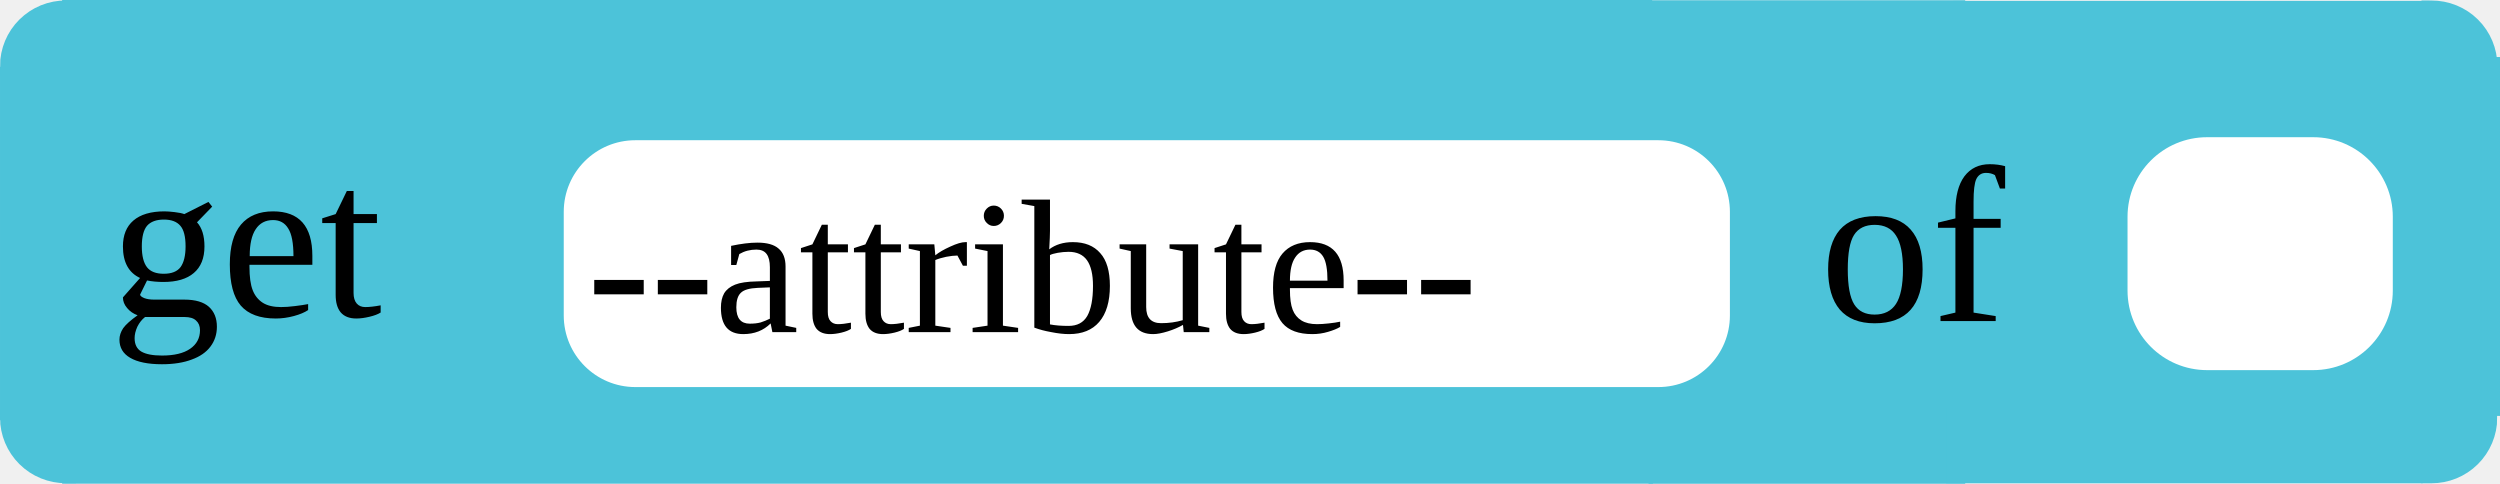
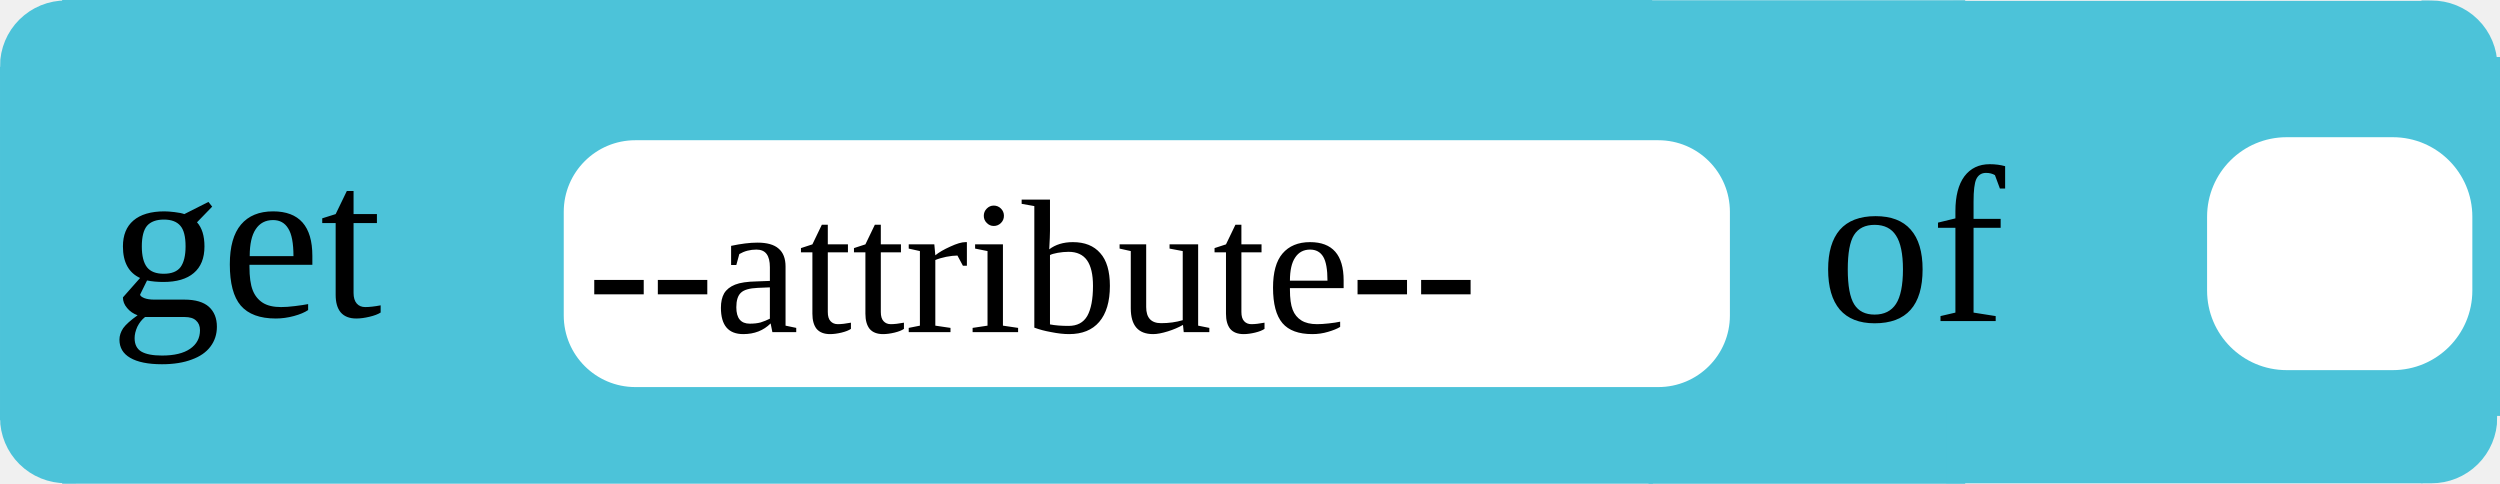
<svg xmlns="http://www.w3.org/2000/svg" height="30.407" version="1.1" width="157.136" style="overflow:hidden" id="getAttribute">
  <defs id="defs20" />
  <rect data-stretch="y-first y-node" data-shift="x-LRect" style="fill:#4cc3d9;stroke:#4cc3d9;stroke-width:3.716;stroke-miterlimit:4;stroke-opacity:1;stroke-dasharray:none" id="nameRect" width="16.188" height="26.673" x="105.475" y="1.876" />
  <rect data-stretch="x-node y-node y-first" data-shift="x-nameRect" x="122.87" y="3.956" width="33.894" height="21.814" r="0" rx="0" style="fill:#4cc3d9;stroke:#4cc3d9;stroke-width:0.744;overflow:hidden" id="RRect" />
  <path data-shift="x-RRect" id="TRCorner" d="m 152.79,0.623 0,3.531 3.594,0 a 3.54,3.54 0 0 0 -3.562,-3.531 l -0.031,0 z" style="fill:#4cc3d9;stroke:#4cc3d9;stroke-width:1.18;overflow:hidden" />
  <path data-shift="x-RRect y-RRect" id="BRCorner" d="m 152.78,29.786 0,-3.531 3.594,0 a 3.54,3.54 0 0 1 -3.562,3.531 l -0.031,0 z" style="fill:#4cc3d9;stroke:#4cc3d9;stroke-width:1.18;overflow:hidden" />
  <rect data-stretch="y-node x-first y-first" x="0.635" y="4.836" width="102.726" height="20.944" r="0" rx="0" style="fill:#4cc3d9;stroke:#4cc3d9;stroke-width:1.269" id="LRect" />
  <path id="path9-6" d="m 4.184,0.619 0,3.531 -3.594,0 A 3.54,3.54 0 0 1 4.152,0.619 l 0.031,0 z" style="fill:#4cc3d9;stroke:#4cc3d9;stroke-width:1.18;overflow:hidden" />
  <path data-shift="y-LRect" id="path9-6-5" d="m 4.184,29.782 0,-3.531 -3.594,0 a 3.54,3.54 0 0 0 3.562,3.531 l 0.031,0 z" style="fill:#4cc3d9;stroke:#4cc3d9;stroke-width:1.18;overflow:hidden" />
  <rect data-stretch="x-first" y="0.716" x="4.621" height="3.331" width="98.508" id="LTRect" style="fill:#4cc3d9;stroke:#4cc3d9;stroke-width:1.432" />
  <rect data-stretch="x-first" data-shift="y-LRect" y="26.294" x="4.627" height="3.387" width="98.545" id="LBRect" style="fill:#4cc3d9;stroke:#4cc3d9;stroke-width:1.443" />
  <rect data-stretch="x-node" data-shift="x-nameRect" y="0.477" x="123.191" height="3.914" width="29.097" id="RTRect" style="fill:#4cc3d9;stroke:#4cc3d9;stroke-width:0.843;overflow:hidden" />
  <rect data-stretch="x-node" data-shift="x-nameRect y-nameRect" y="26.039" x="122.749" height="3.914" width="29.097" id="BRRect" style="fill:#4cc3d9;stroke:#4cc3d9;stroke-width:0.843;overflow:hidden" />
-   <rect y="8.624" x="133.725" ry="5" rx="5" height="14.64" width="16.673" id="RInputField" style="fill:#ffffff;fill-opacity:1;stroke:none;overflow:hidden" data-shift="x-nameRect" />
-   <rect id="firstInputField" data-stretch="x-first" text-stretch-only="true" width="74.298" height="16.515" ry="5" rx="5" x="34.934" y="8.314" style="fill:#ffffff;stroke:#4cc3d9" />
-   <text id="name-8" x="6.899" y="19.876" style="font-size:14px;overflow:hidden">get</text>
-   <text id="first" x="36.899" y="20.876" style="font-size:12px;overflow:hidden">--attribute--</text>
-   <text data-shift="x-nameRect" x="114.376" y="20.18" style="font-size:14px">of</text>
-   <rect style="opacity:0" id="name-bounding-box" width="20.252" height="8.136" x="105.972" y="0" />
-   <rect style="opacity:0" id="first-bounding-box" width="50.673" height="12.515" x="127.725" y="0" />
-   <rect style="opacity:0" id="node-bounding-box" width="16.673" height="12.515" x="83.434" y="0" />
-   <line class="connection-area" data-ptr="cond first node second" data-role="in" x1="4.5" y1="0" x2="0" y2="4.5" id="conn-area-in" />
-   <line class="connection-area" data-ptr="node" data-role="out" data-shift="x-nameRect" x1="136.25" y1="6.875" x2="131.75" y2="11.375" id="node-out" />
+   <rect y="8.624" x="138.725" ry="5" rx="5" height="14.64" width="16.673" id="RInputField" data-align-center="y-nameRect" style="fill:#ffffff;fill-opacity:1;stroke:none;overflow:hidden" data-shift="x-nameRect" />
+   <rect id="firstInputField" data-stretch="x-first" text-stretch-only="true" data-align-center="y-nameRect" width="74.298" height="16.515" ry="5" rx="5" x="34.934" y="8.314" style="fill:#ffffff;stroke:#4cc3d9" />
+   <text id="name-8" x="6.899" y="19.876" data-align-center="y-nameRect" style="font-size:14px;overflow:hidden">get</text>
+   <text id="first" x="36.899" y="20.876" data-align-center="y-nameRect" style="font-size:12px;overflow:hidden">--attribute--</text>
+   <text data-shift="x-nameRect" data-align-center="y-nameRect" x="114.376" y="20.18" style="font-size:14px">of</text>
+   <line class="connection-area" data-ptr="cond first node second" data-role="in" data-align-center="y-nameRect" x1="0" y1="15" x2="0" y2="15" id="conn-area-in" />
+   <line class="connection-area" data-ptr="node" data-role="out" data-shift="x-nameRect" data-align-center="y-nameRect" x1="135" y1="15" x2="135" y2="15" id="node-out" />
  <rect style="opacity:0" data-ptr="node" class="initial-measure" width="19" height="18" x="70" y="0" id="rect27" />
  <rect style="opacity:0" data-ptr="first" data-type="text" class="initial-measure" width="20" height="15" x="70" y="0" id="rect30" />
  <rect style="opacity:0" data-ptr="first" data-type="svg" class="initial-measure" width="25" height="15" x="70" y="0" id="rect30" />
</svg>
